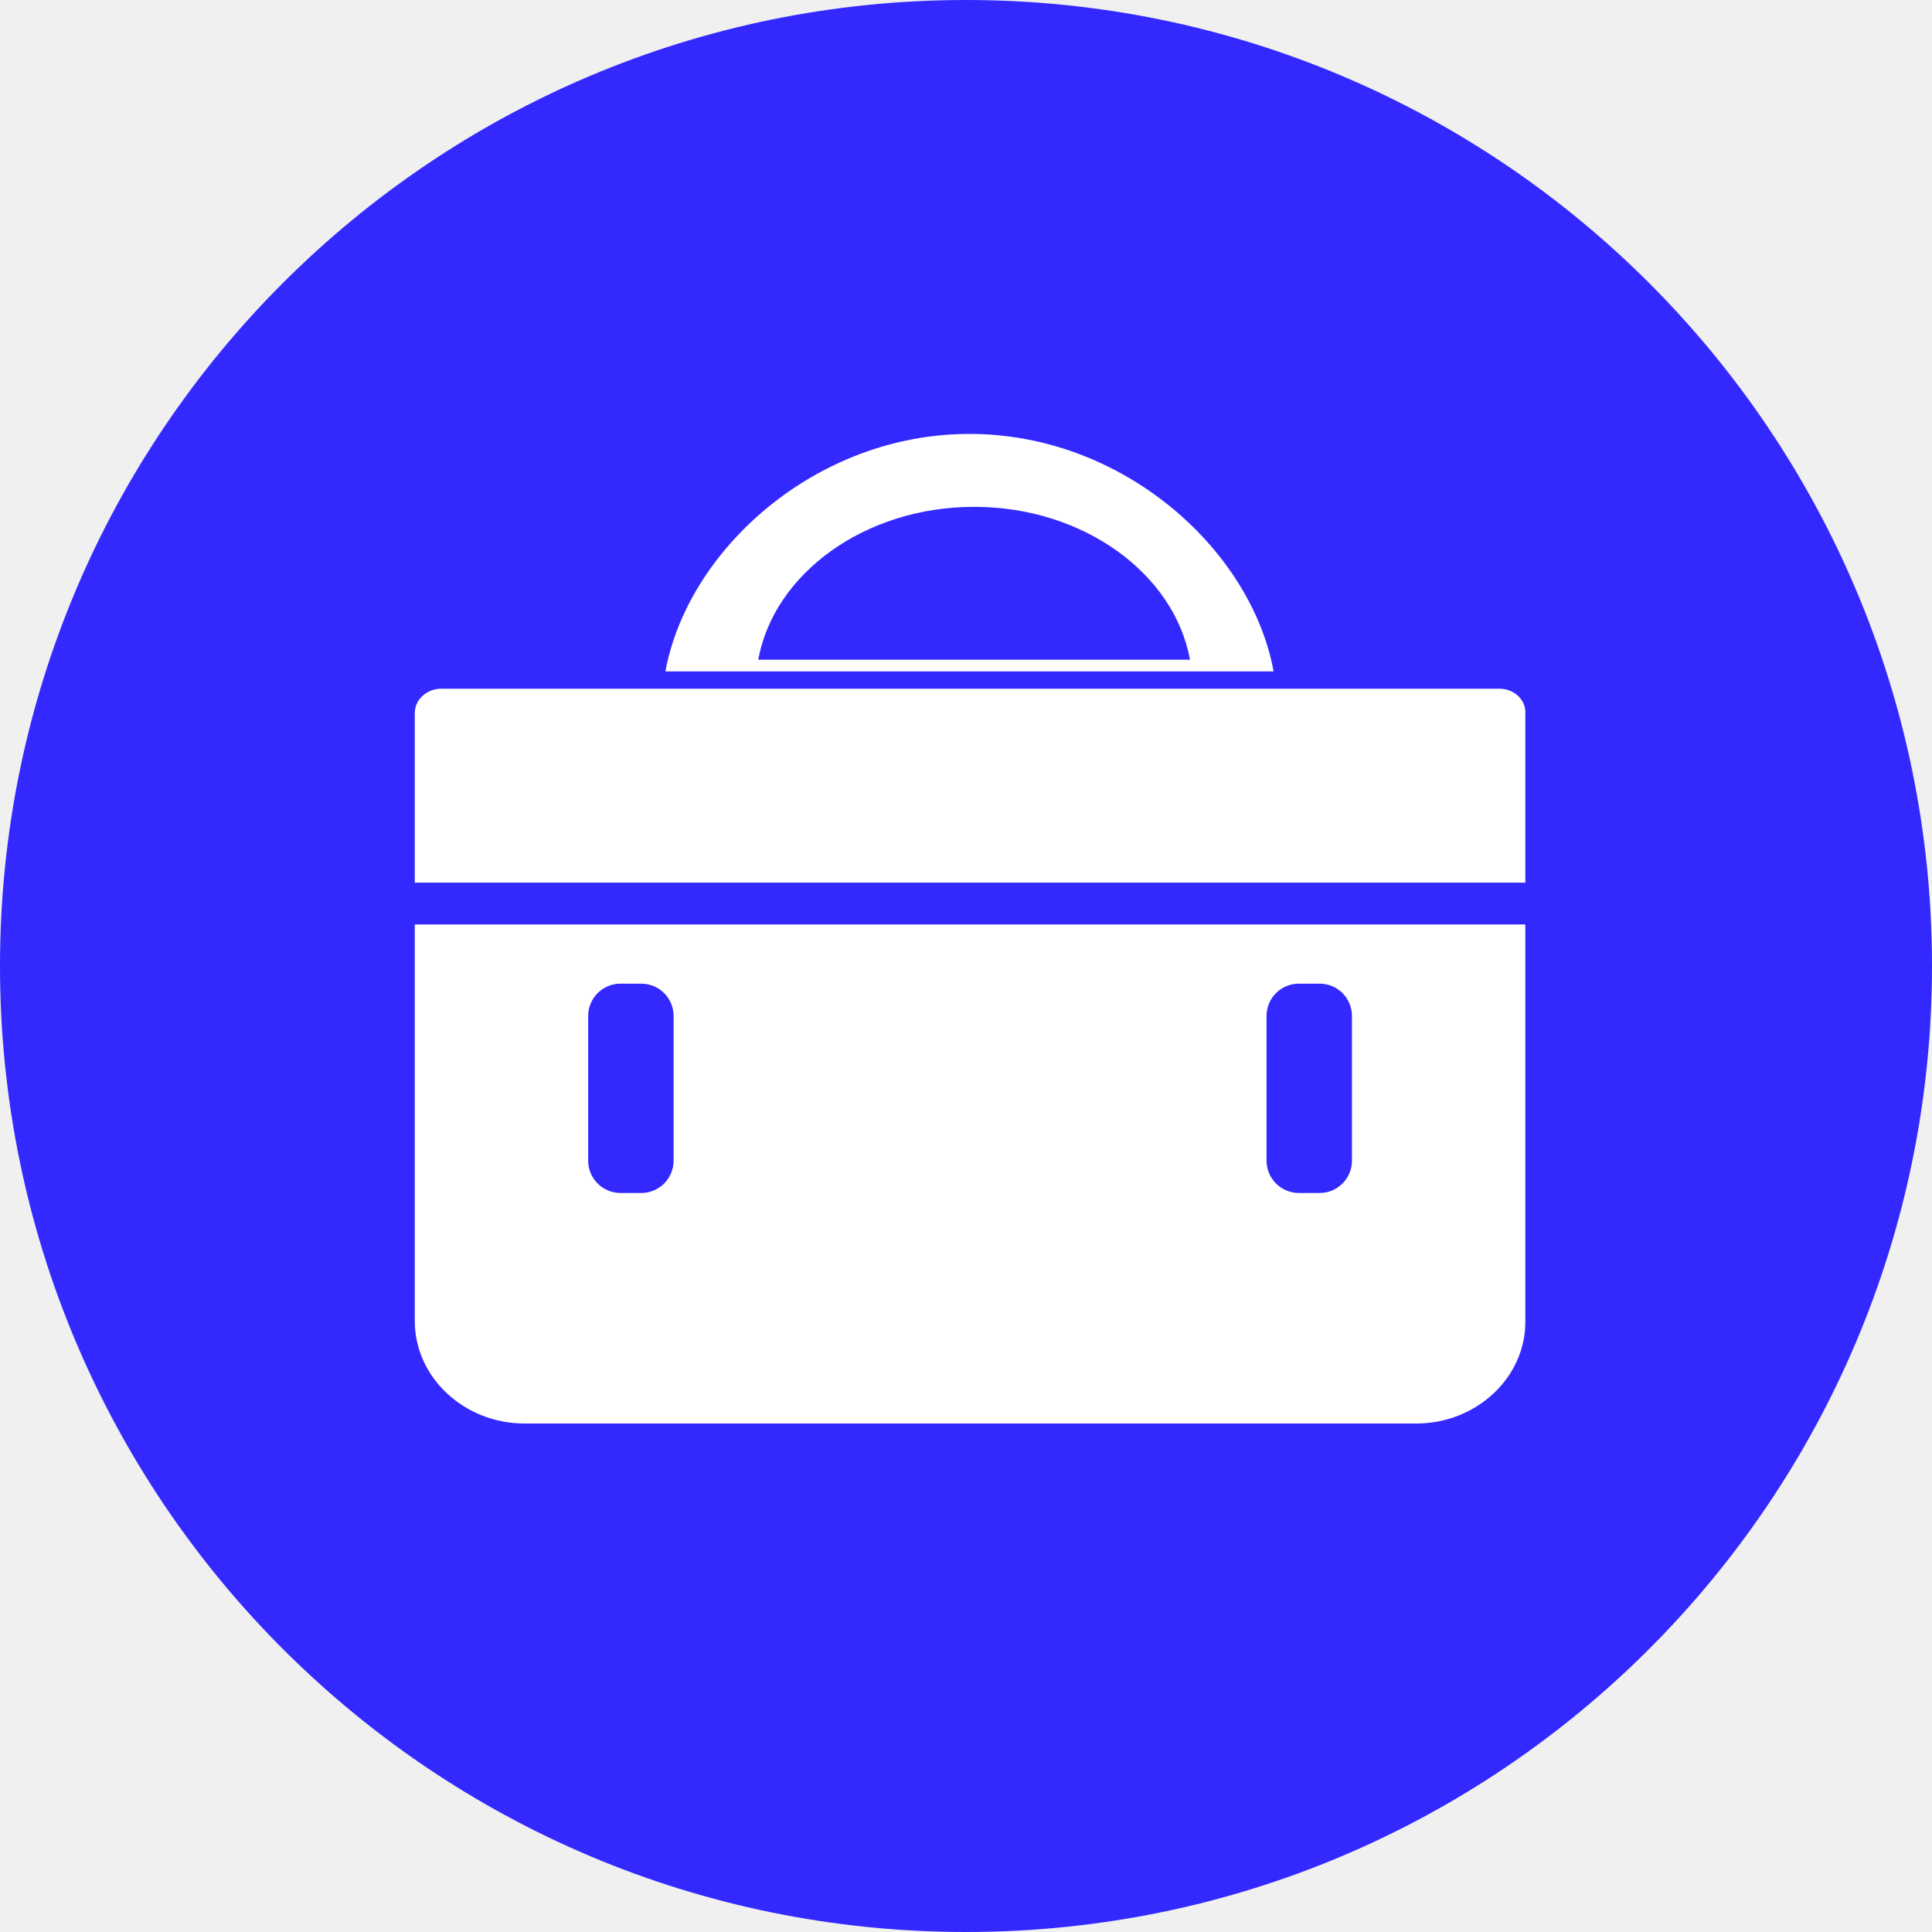
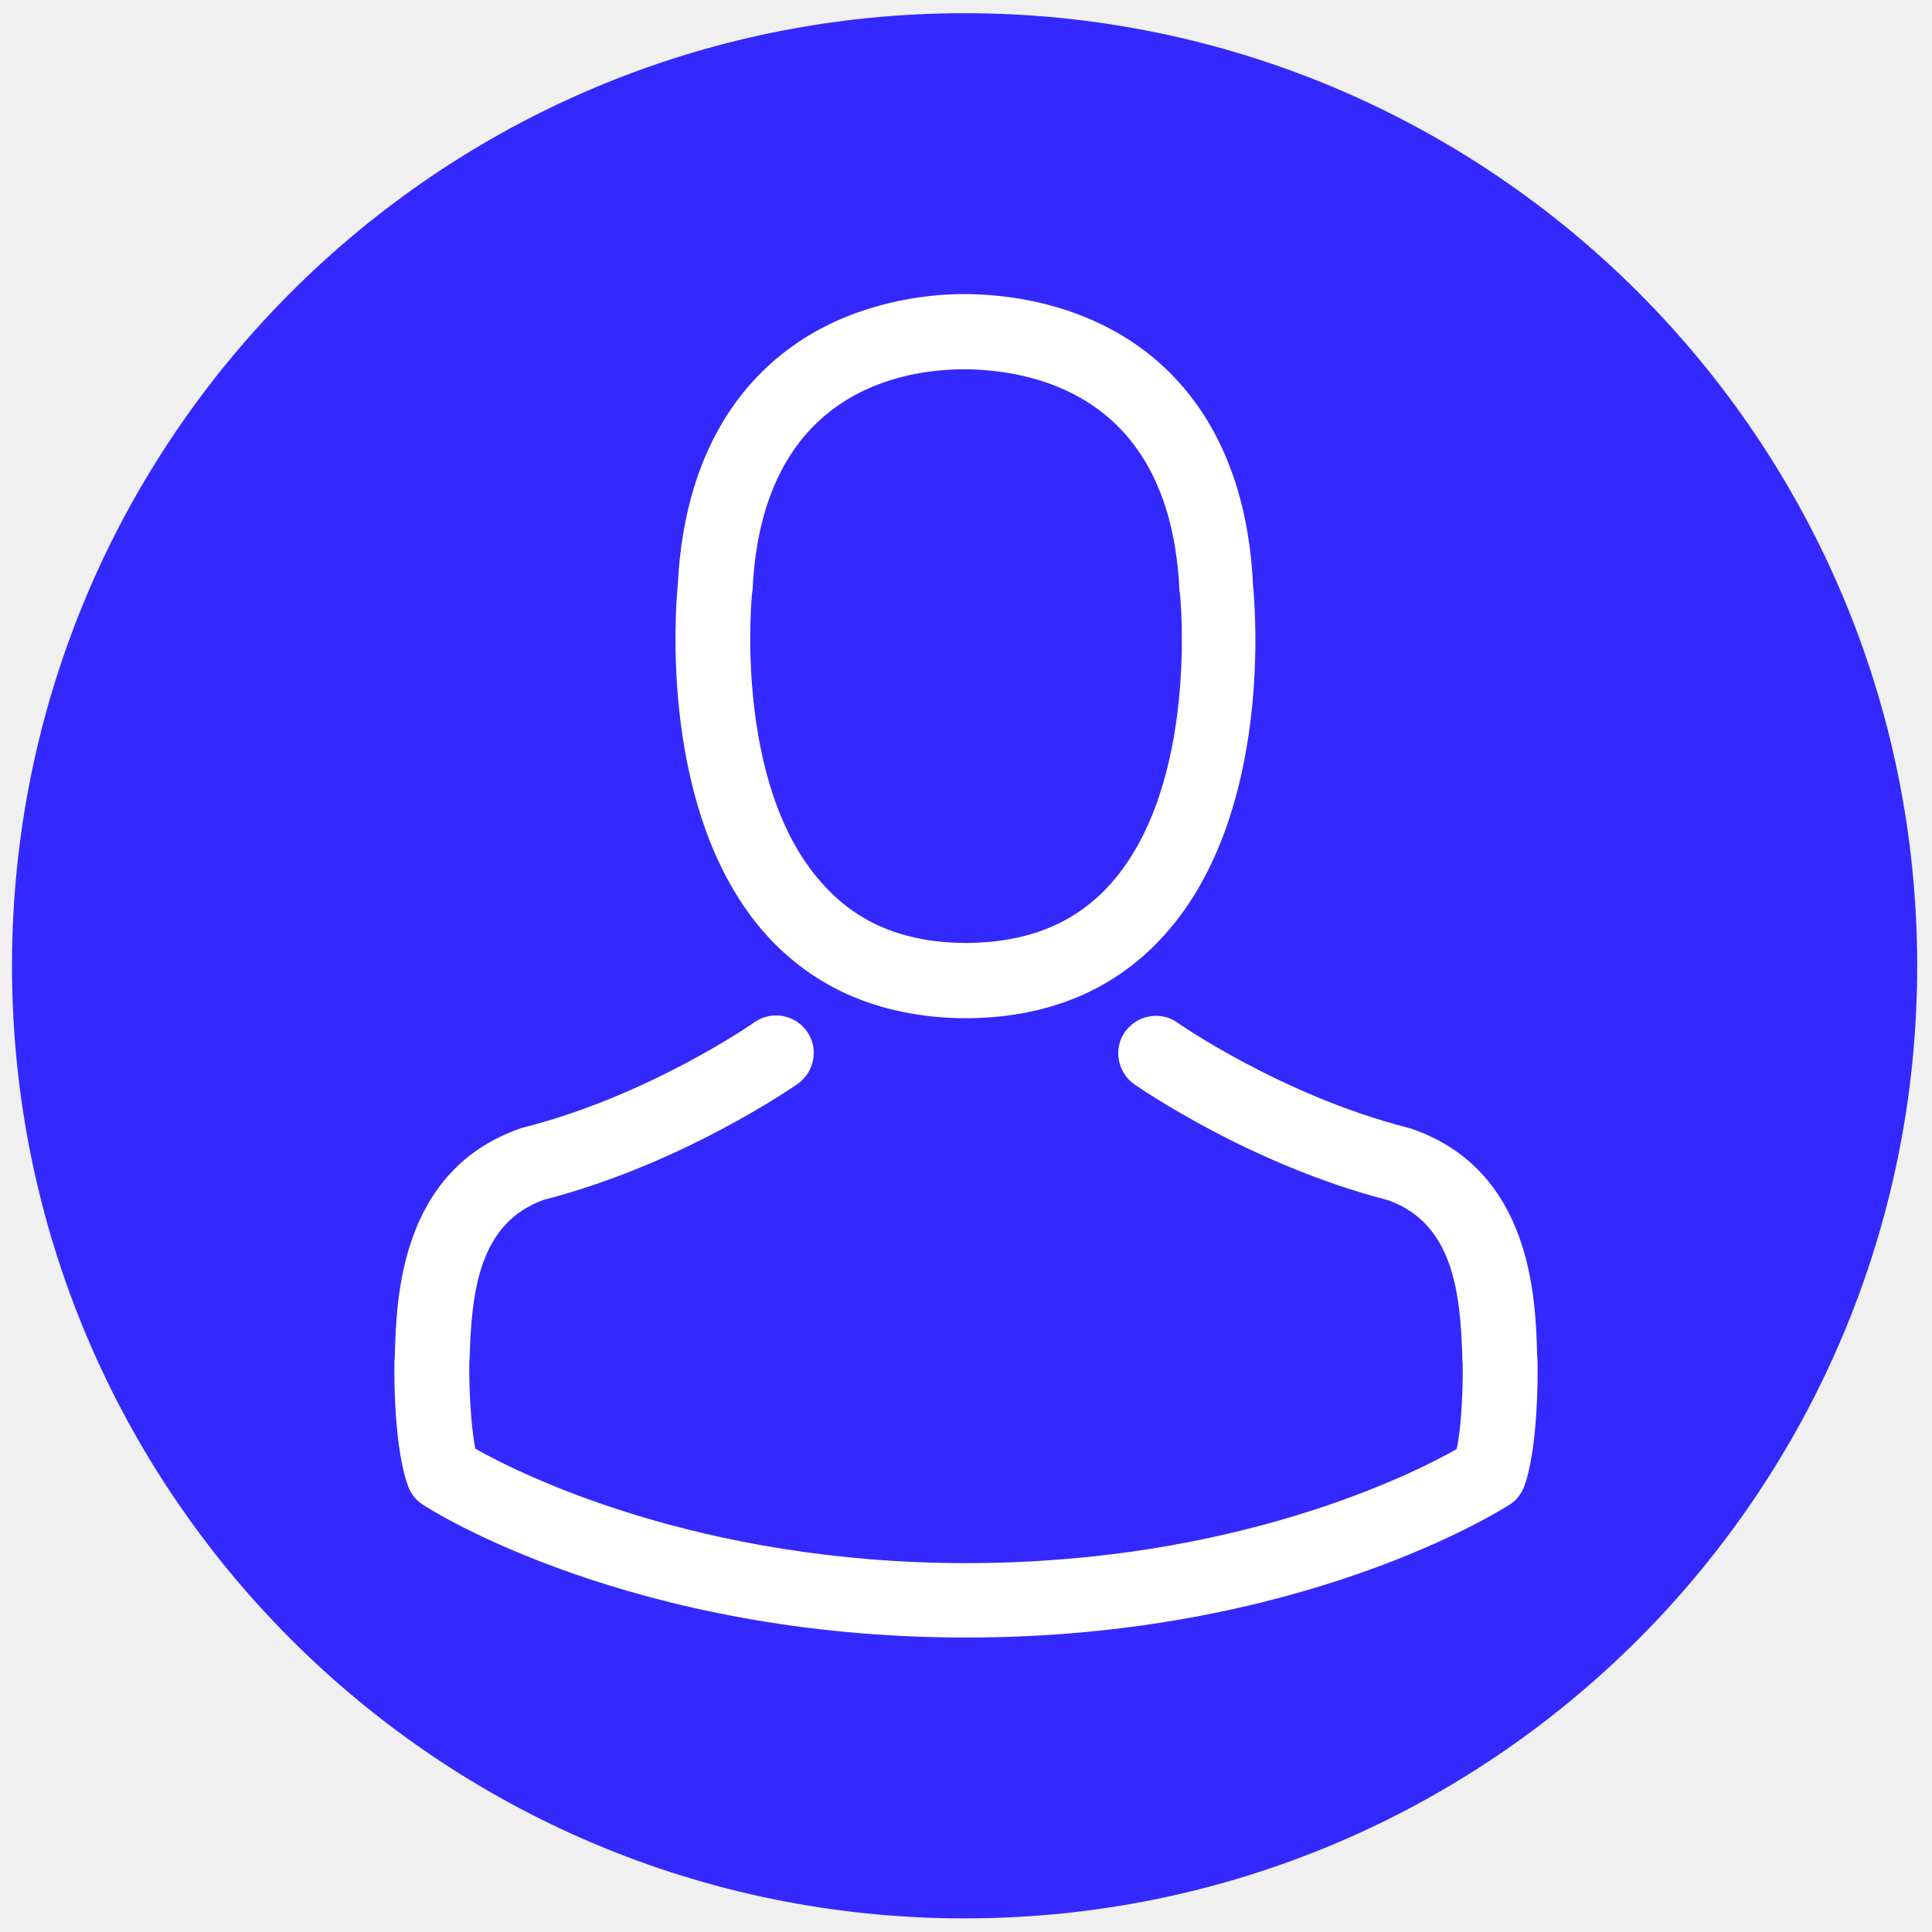
- <svg xmlns="http://www.w3.org/2000/svg" viewBox="0 0 494.62 494.62">
-   <defs>
-     <style>.cls-1{fill:#3329ff;}.cls-2{fill:#fff;}</style>
-   </defs>
-   <g id="Capa_2" data-name="Capa 2">
-     <g id="Layer_1" data-name="Layer 1">
-       <circle class="cls-1" cx="247.31" cy="247.31" r="247.31" />
-       <path class="cls-2" d="M390.51,182.32c0-3.32-3-6-6.62-6H113c-3.75,0-6.81,2.79-6.81,6.21v43.44H390.51Z" />
-       <path class="cls-2" d="M106.19,236.68V338.21c0,14.43,12.65,26.23,28.11,26.23H362.59c15.36,0,27.92-11.72,27.92-26V236.68Z" />
-       <path class="cls-2" d="M248.21,111.09c-39.49,0-72.18,29.8-77.85,60.8h155.7C320.39,140.89,287.7,111.09,248.21,111.09Zm-54.09,57.8c4-22,27.23-39.13,55.27-39.13s51.25,17.13,55.27,39.13Z" />
-       <rect class="cls-1" x="150.58" y="251.83" width="21.87" height="53.59" rx="8.27" ry="8.27" />
-       <rect class="cls-1" x="324.25" y="251.83" width="21.87" height="53.59" rx="8.27" ry="8.27" />
+ <svg xmlns="http://www.w3.org/2000/svg" version="1.1" id="Capa_1" x="0px" y="0px" viewBox="0 0 482.9 482.9" style="enable-background:new 0 0 482.9 482.9;" xml:space="preserve">
+   <style type="text/css">
+ 	.st0{fill:#3329FF;}
+ 	.st1{fill:#FFFFFF;}
+ </style>
+   <circle class="st0" cx="241.1" cy="241.4" r="238.1" />
+   <g>
+     <g>
+       <path class="st1" d="M240.2,254.5c0.3,0,0.7,0,1.1,0c0.1,0,0.3,0,0.4,0c0.2,0,0.5,0,0.7,0c20.4-0.3,36.9-7.5,49-21.2    c26.8-30.2,22.3-81.9,21.8-86.9c-1.7-37.1-19.3-54.8-33.7-63.1c-10.8-6.2-23.4-9.5-37.4-9.8h-0.5c-0.1,0-0.2,0-0.3,0H241    c-7.7,0-22.9,1.3-37.4,9.5c-14.6,8.3-32.4,26-34.2,63.4c-0.5,4.9-4.9,56.7,21.8,86.9C203.4,247,219.9,254.1,240.2,254.5z     M188,148.1c0-0.2,0.1-0.4,0.1-0.6c2.3-49.9,37.7-55.2,52.9-55.2h0.3c0.1,0,0.3,0,0.6,0c18.8,0.4,50.7,8.1,52.9,55.2    c0,0.2,0,0.4,0.1,0.6c0.1,0.5,4.9,47.8-17.2,72.7c-8.8,9.9-20.5,14.7-35.8,14.9c-0.1,0-0.2,0-0.3,0l0,0c-0.1,0-0.2,0-0.3,0    c-15.3-0.1-27.1-5-35.8-14.9C183.2,196.1,187.9,148.6,188,148.1z" />
+       <path class="st1" d="M384.3,340.3c0-0.1,0-0.1,0-0.2c0-0.6-0.1-1.1-0.1-1.7c-0.4-13.8-1.3-46-31.5-56.3c-0.2-0.1-0.5-0.1-0.7-0.2    c-31.4-8-57.5-26.1-57.7-26.3c-4.2-3-10.1-1.9-13.1,2.3c-3,4.2-1.9,10.1,2.3,13.1c1.2,0.8,28.9,20.1,63.5,29    c16.2,5.8,18,23.1,18.5,39c0,0.6,0,1.2,0.1,1.7c0.1,6.3-0.3,15.9-1.5,21.5c-11.3,6.4-55.4,28.5-122.6,28.5    c-66.9,0-111.4-22.2-122.7-28.6c-1.1-5.6-1.6-15.2-1.5-21.5c0-0.6,0.1-1.1,0.1-1.7c0.5-15.9,2.3-33.2,18.5-39    c34.6-8.9,62.3-28.2,63.5-29c4.2-3,5.3-8.8,2.3-13.1c-3-4.2-8.8-5.3-13.1-2.3c-0.3,0.2-26.2,18.3-57.7,26.3    c-0.3,0.1-0.5,0.1-0.7,0.2c-30.2,10.4-31.1,42.6-31.5,56.3c0,0.6,0,1.2-0.1,1.7c0,0.1,0,0.1,0,0.2c-0.1,3.6-0.1,22.2,3.5,31.5    c0.7,1.8,1.9,3.3,3.6,4.4c2.1,1.4,52.1,33.2,135.8,33.2s133.7-31.9,135.8-33.2c1.6-1,2.9-2.6,3.6-4.4    C384.4,362.5,384.4,343.9,384.3,340.3z" />
    </g>
  </g>
</svg>
